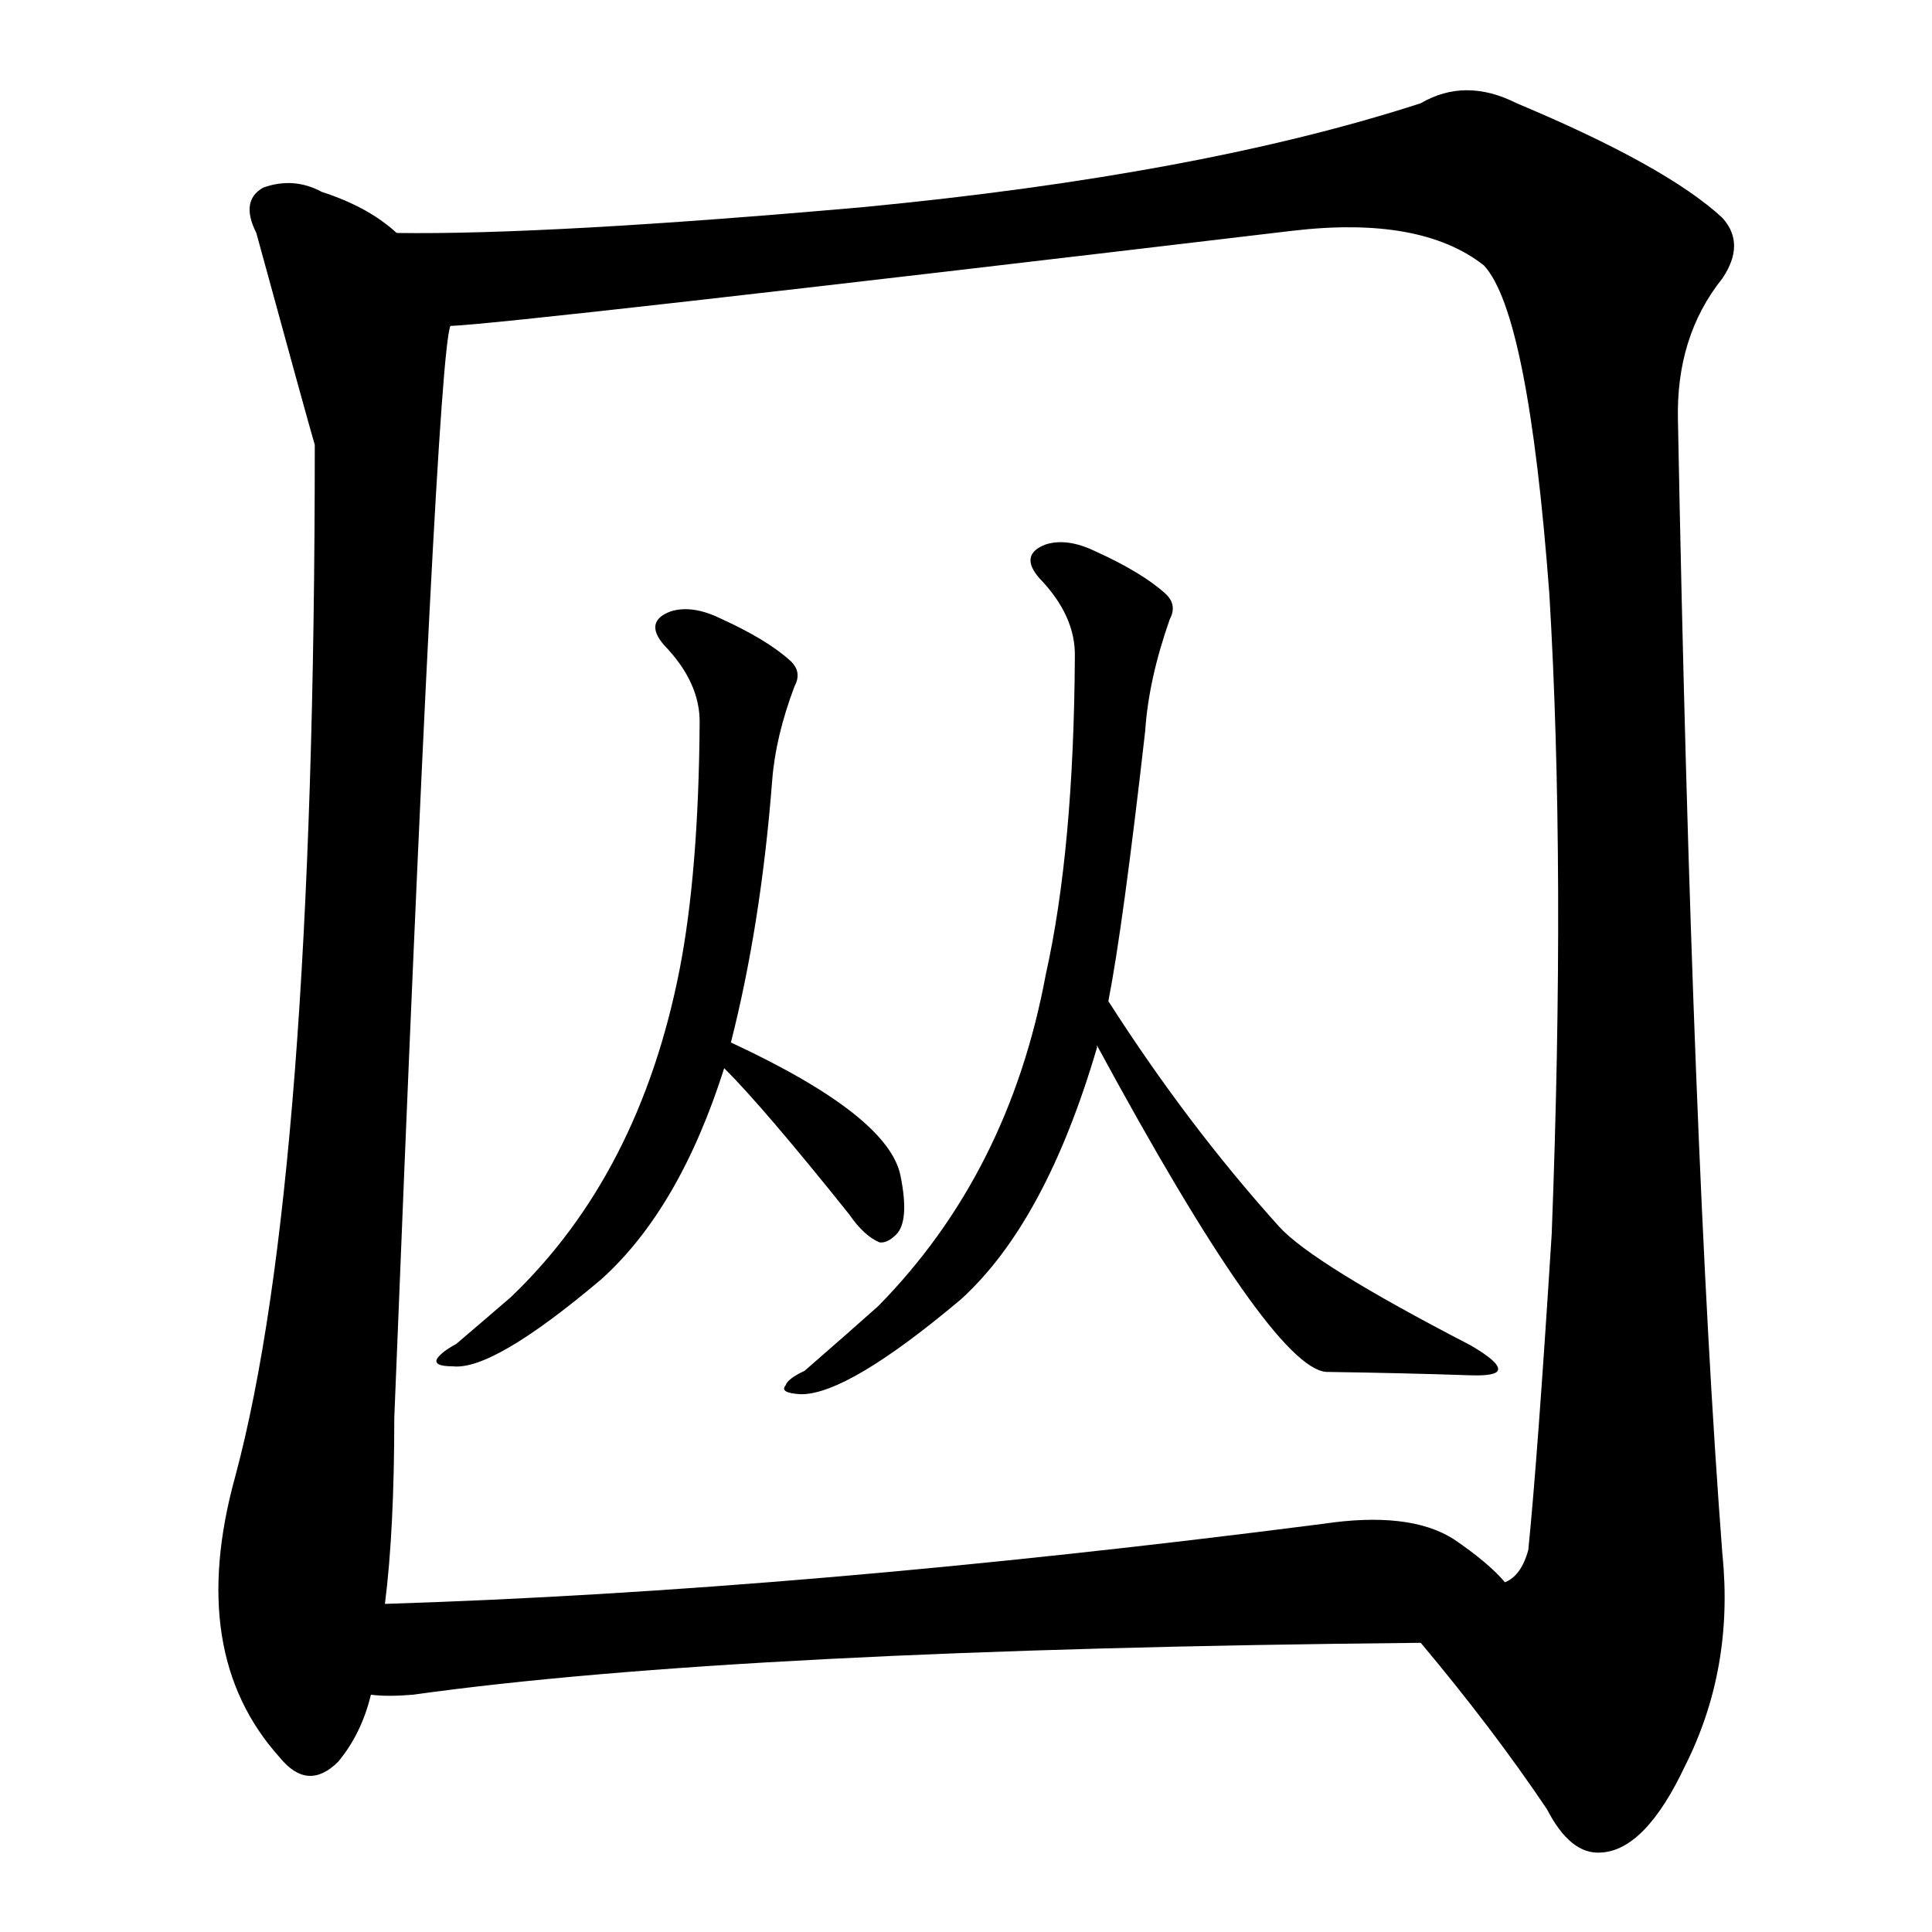
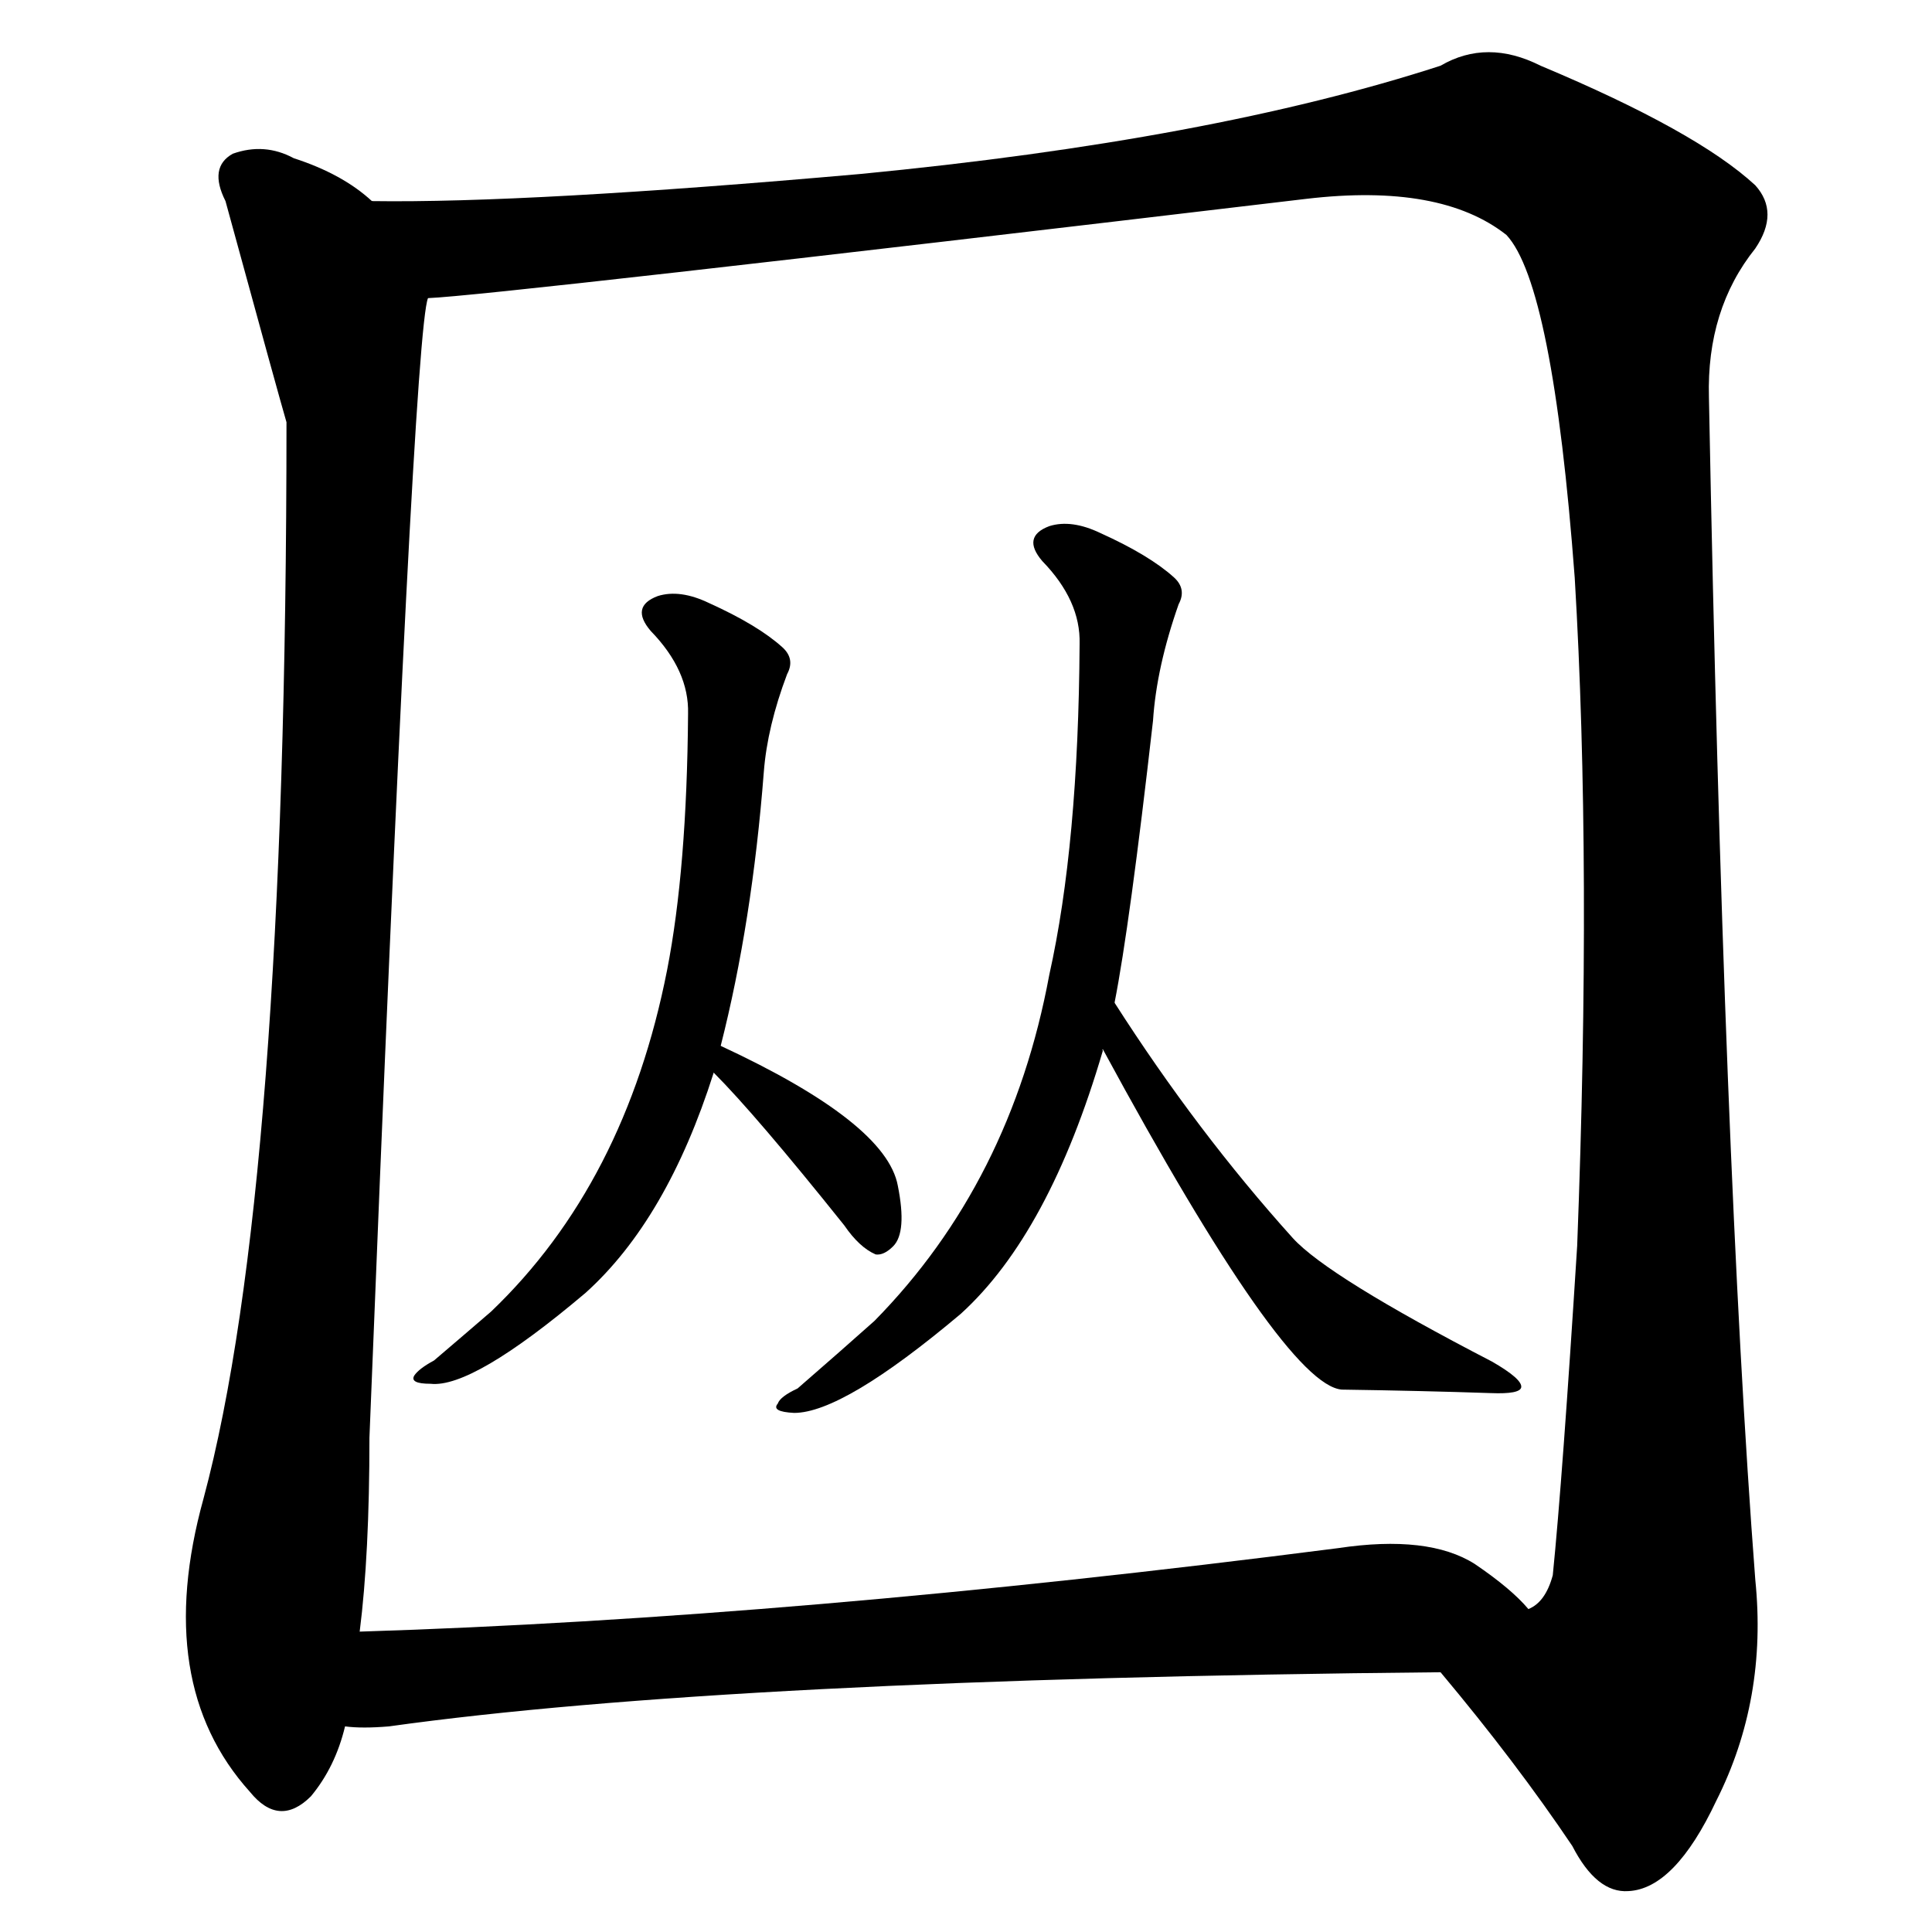
<svg xmlns="http://www.w3.org/2000/svg" viewBox="0 0 256 256" width="256" height="256" style="color: #000">
-   <g transform="translate(24.67,10.24) scale(0.309825,0.286521) translate(-179.00,816.00) scale(1,-1)">
+   <g transform="translate(20.18,5.12) scale(0.323295,0.298978) translate(-179.00,816.00) scale(1,-1)">
    <path d="M 269 744 Q 257 756 237 763 Q 225 770 212 765 Q 202 759 209 744 Q 231 657 234 646 Q 234 306 200 169 Q 179 87 219 39 Q 231 23 244 37 Q 254 50 258 68 L 264 110 Q 268 144 268 196 Q 286 686 292 701 C 295 726 293 727 269 744 Z" fill="currentColor" />
    <path d="M 707 92 Q 738 52 761 15 Q 771 -6 784 -5 Q 803 -4 820 35 Q 841 80 836 133 Q 823 317 817 657 Q 816 696 836 723 Q 846 739 836 751 Q 812 775 748 804 Q 726 816 707 804 Q 613 771 469 756 Q 333 743 269 744 C 239 744 262 698 292 701 Q 317 702 652 745 Q 707 752 734 729 Q 753 707 762 577 Q 769 450 763 281 Q 757 178 753 135 Q 750 123 743 120 C 734 92 689 116 707 92 Z" fill="currentColor" />
    <path d="M 258 68 Q 265 67 276 68 Q 415 89 707 92 C 737 92 764 99 743 120 Q 736 129 721 140 Q 702 153 665 147 Q 442 116 264 110 C 234 109 228 68 258 68 Z" fill="currentColor" />
  </g>
-   <g transform="translate(57.34,71.25) scale(0.147971,0.147971) translate(-42.00,782.00) scale(1,-1)">
+   <g transform="translate(54.27,68.79) scale(0.154404,0.154404) translate(-42.00,782.00) scale(1,-1)">
    <path d="M 309 330 Q 336 436 346 565 Q 349 604 366 649 Q 373 662 362 672 Q 341 691 299 710 Q 274 722 255 716 Q 231 707 249 686 Q 282 652 281 615 Q 280 482 263 395 Q 227 212 112 102 Q 90 83 63 60 Q 50 53 46 47 Q 42 40 60 40 Q 96 36 193 118 Q 263 181 303 307 L 309 330 Z" fill="currentColor" />
    <path d="M 303 307 Q 339 271 415 176 Q 428 157 442 151 Q 449 150 457 158 Q 469 170 461 210 Q 451 264 309 330 C 282 343 282 328 303 307 Z" fill="currentColor" />
    <path d="M 647 367 Q 660 433 680 609 Q 683 655 702 709 Q 709 722 698 732 Q 677 751 635 770 Q 610 782 591 776 Q 567 767 585 746 Q 618 712 617 675 Q 616 503 591 391 Q 558 213 441 94 Q 413 69 375 36 Q 360 29 358 23 Q 352 16 372 15 Q 414 15 515 100 Q 591 169 637 326 Q 636 327 637 327 L 647 367 Z" fill="currentColor" />
    <path d="M 637 327 Q 793 39 842 35 Q 911 34 970 32 Q 995 31 996 37 Q 997 44 971 59 Q 830 132 800 165 Q 718 256 647 367 C 631 392 623 353 637 327 Z" fill="currentColor" />
  </g>
</svg>
